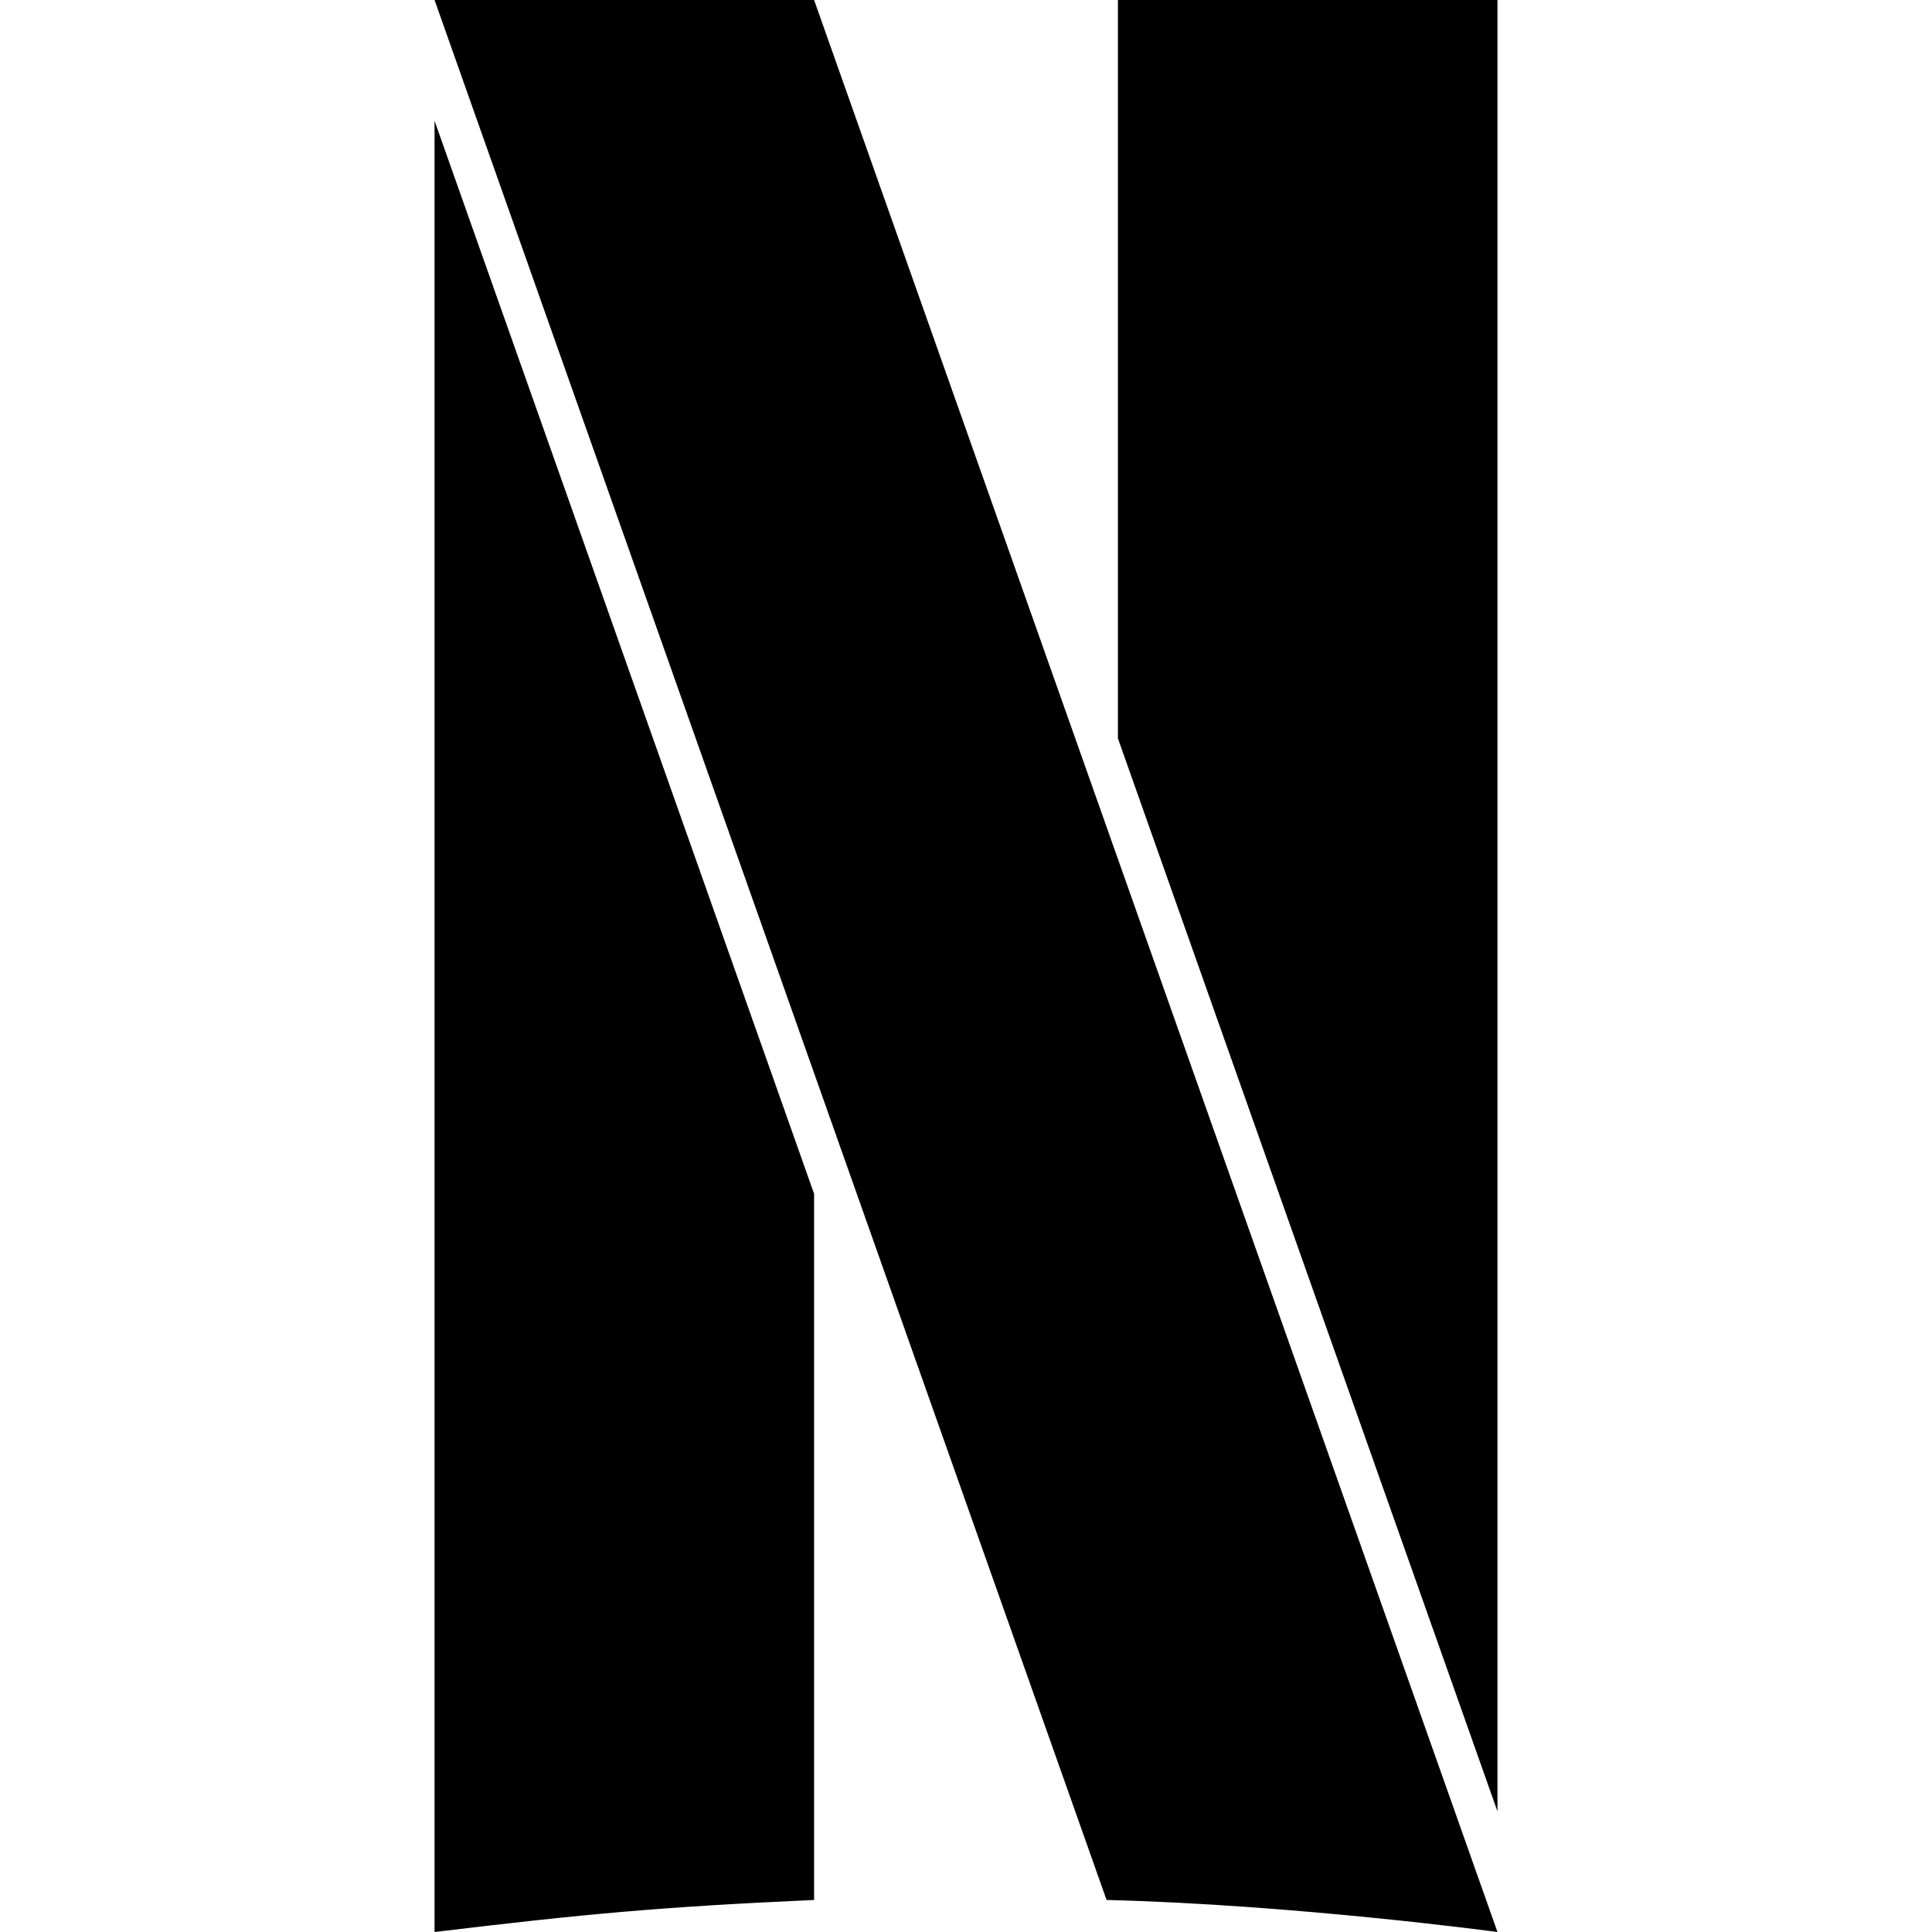
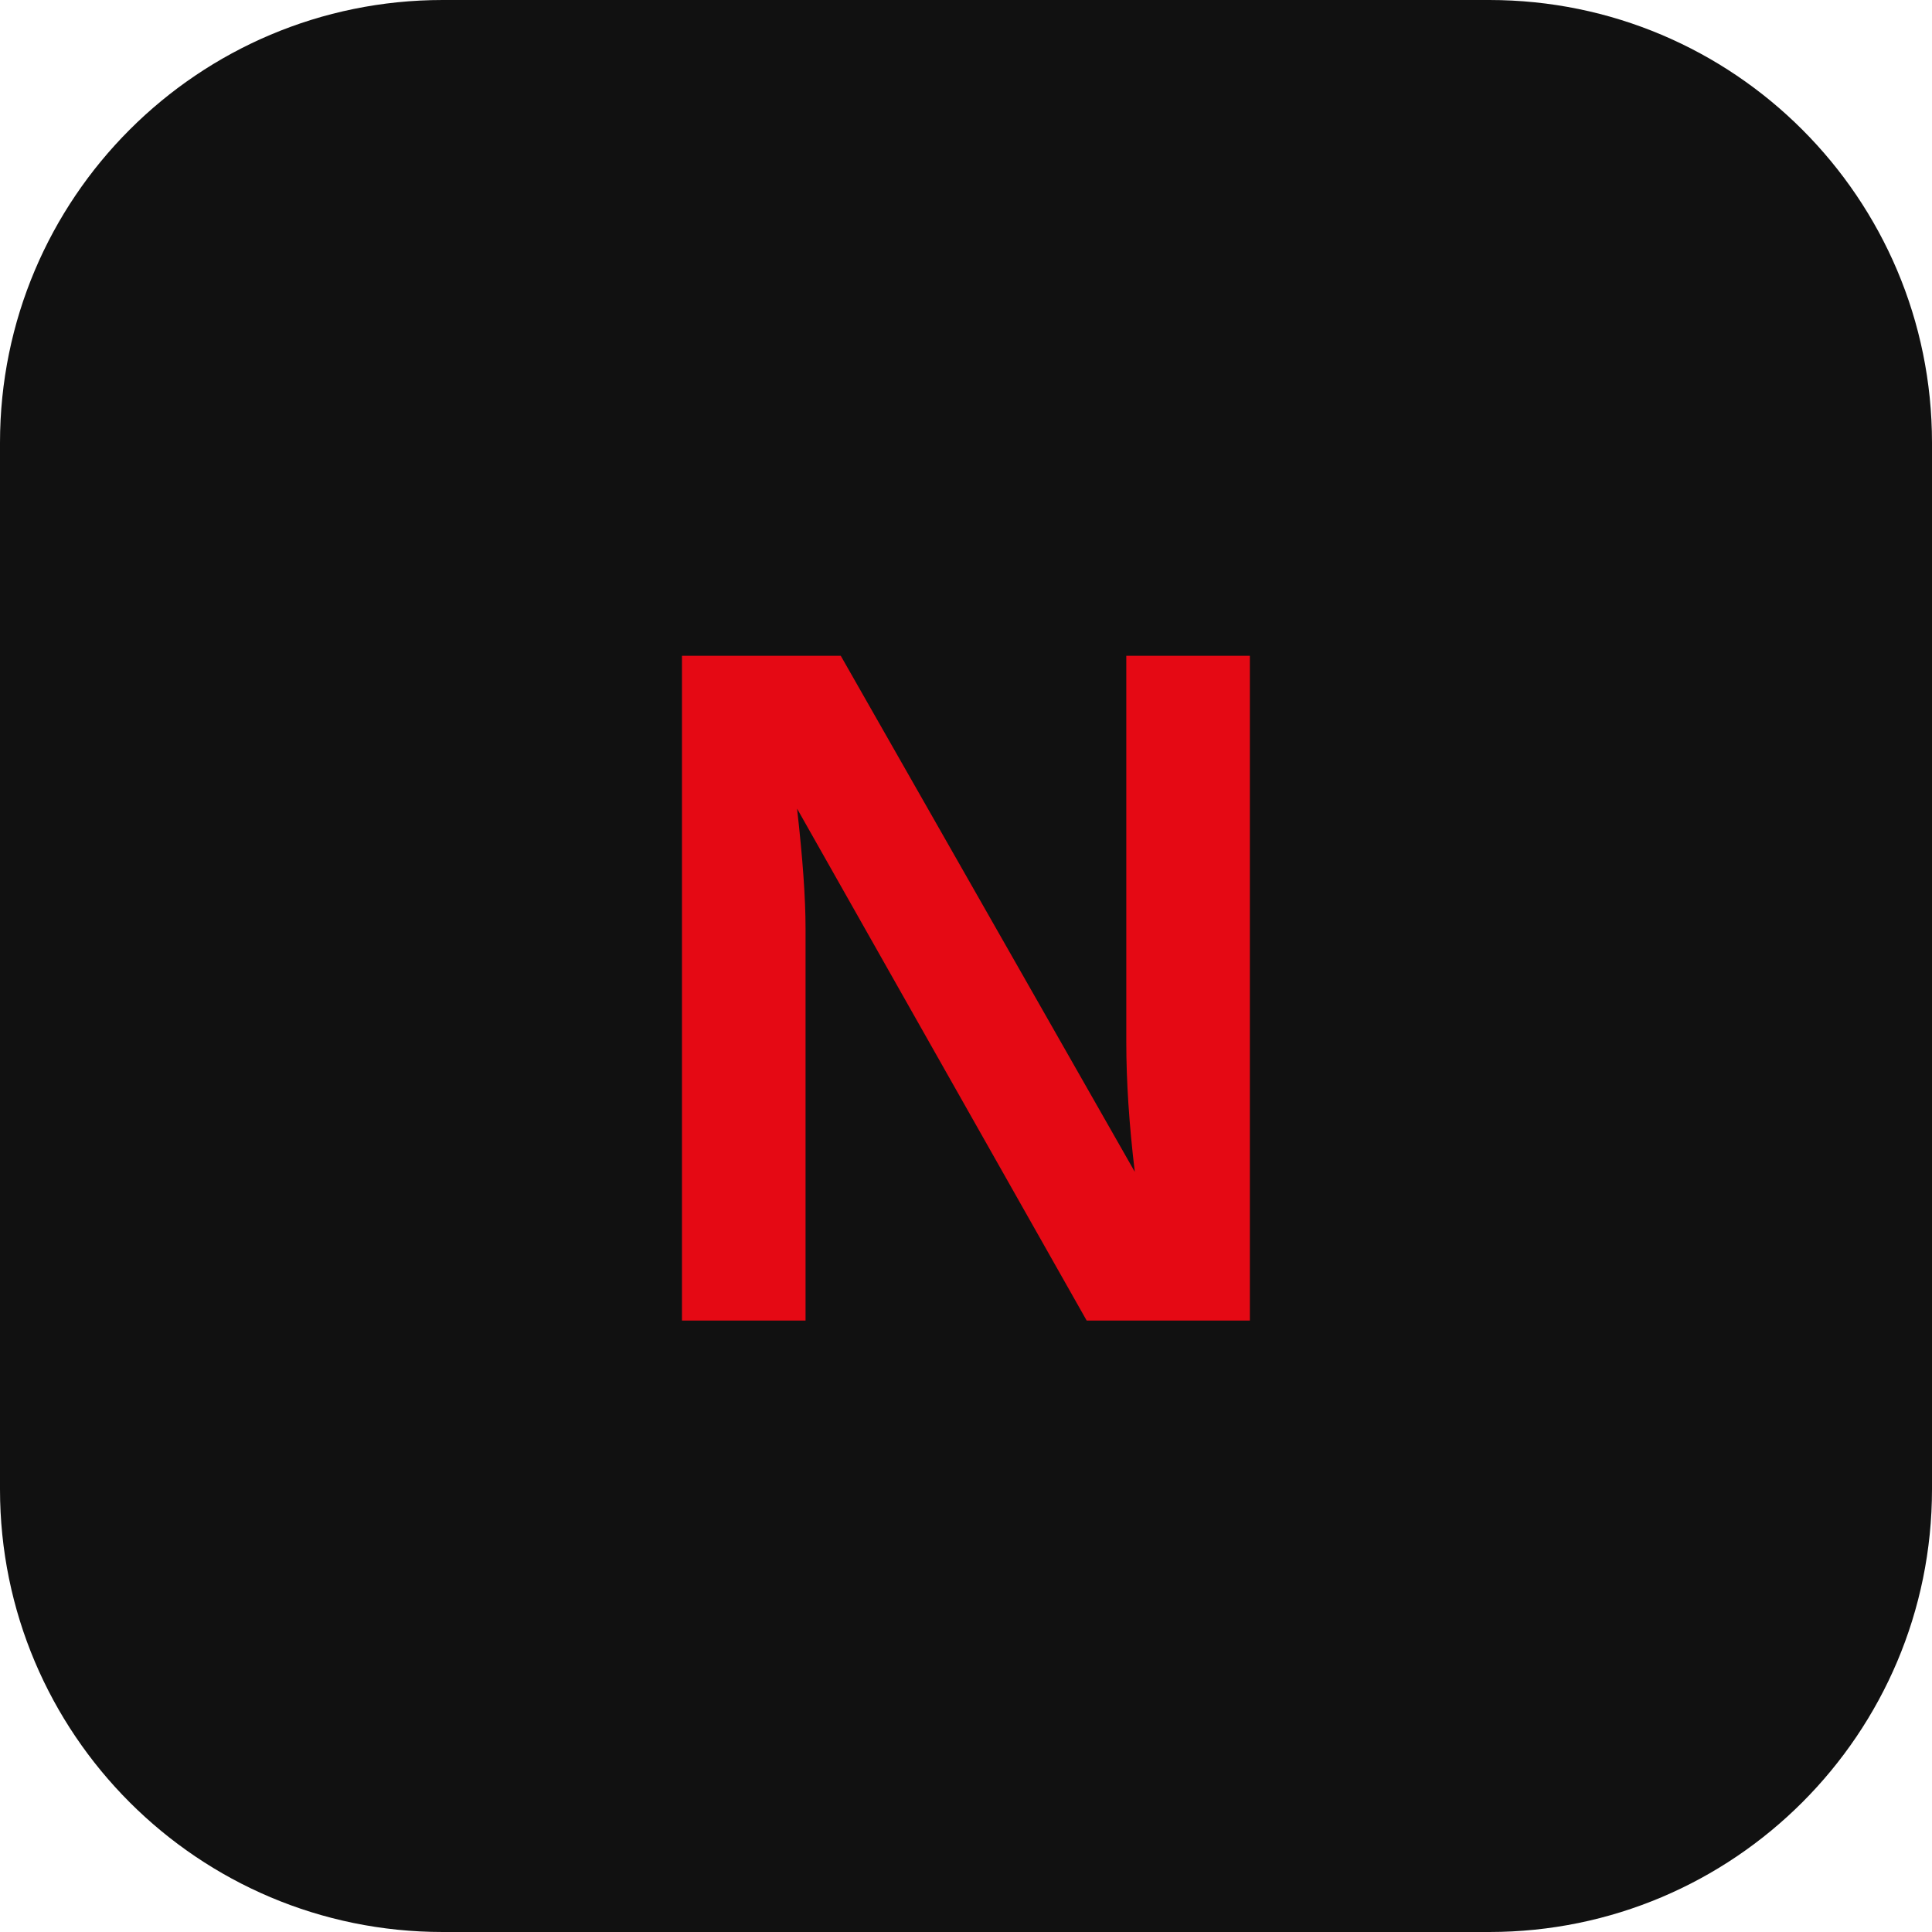
- <svg xmlns="http://www.w3.org/2000/svg" role="img" viewBox="0 0 24 24">
-   <path d="m5.398 0 8.348 23.602c2.346.059 4.856.398 4.856.398L10.113 0H5.398zm8.489 0v9.172l4.715 13.33V0h-4.715zM5.398 1.5V24c1.873-.225 2.81-.312 4.715-.398V14.83L5.398 1.5z" />
+ <svg xmlns="http://www.w3.org/2000/svg" viewBox="0 0 96 96">
+   <defs />
+   <rect width="96" height="96" rx="22" fill="#111" />
+   <text x="48" y="52" text-anchor="middle" dominant-baseline="middle" font-family="Arial,Helvetica,sans-serif" font-size="48" font-weight="900" fill="#E50914">N</text>
</svg>
